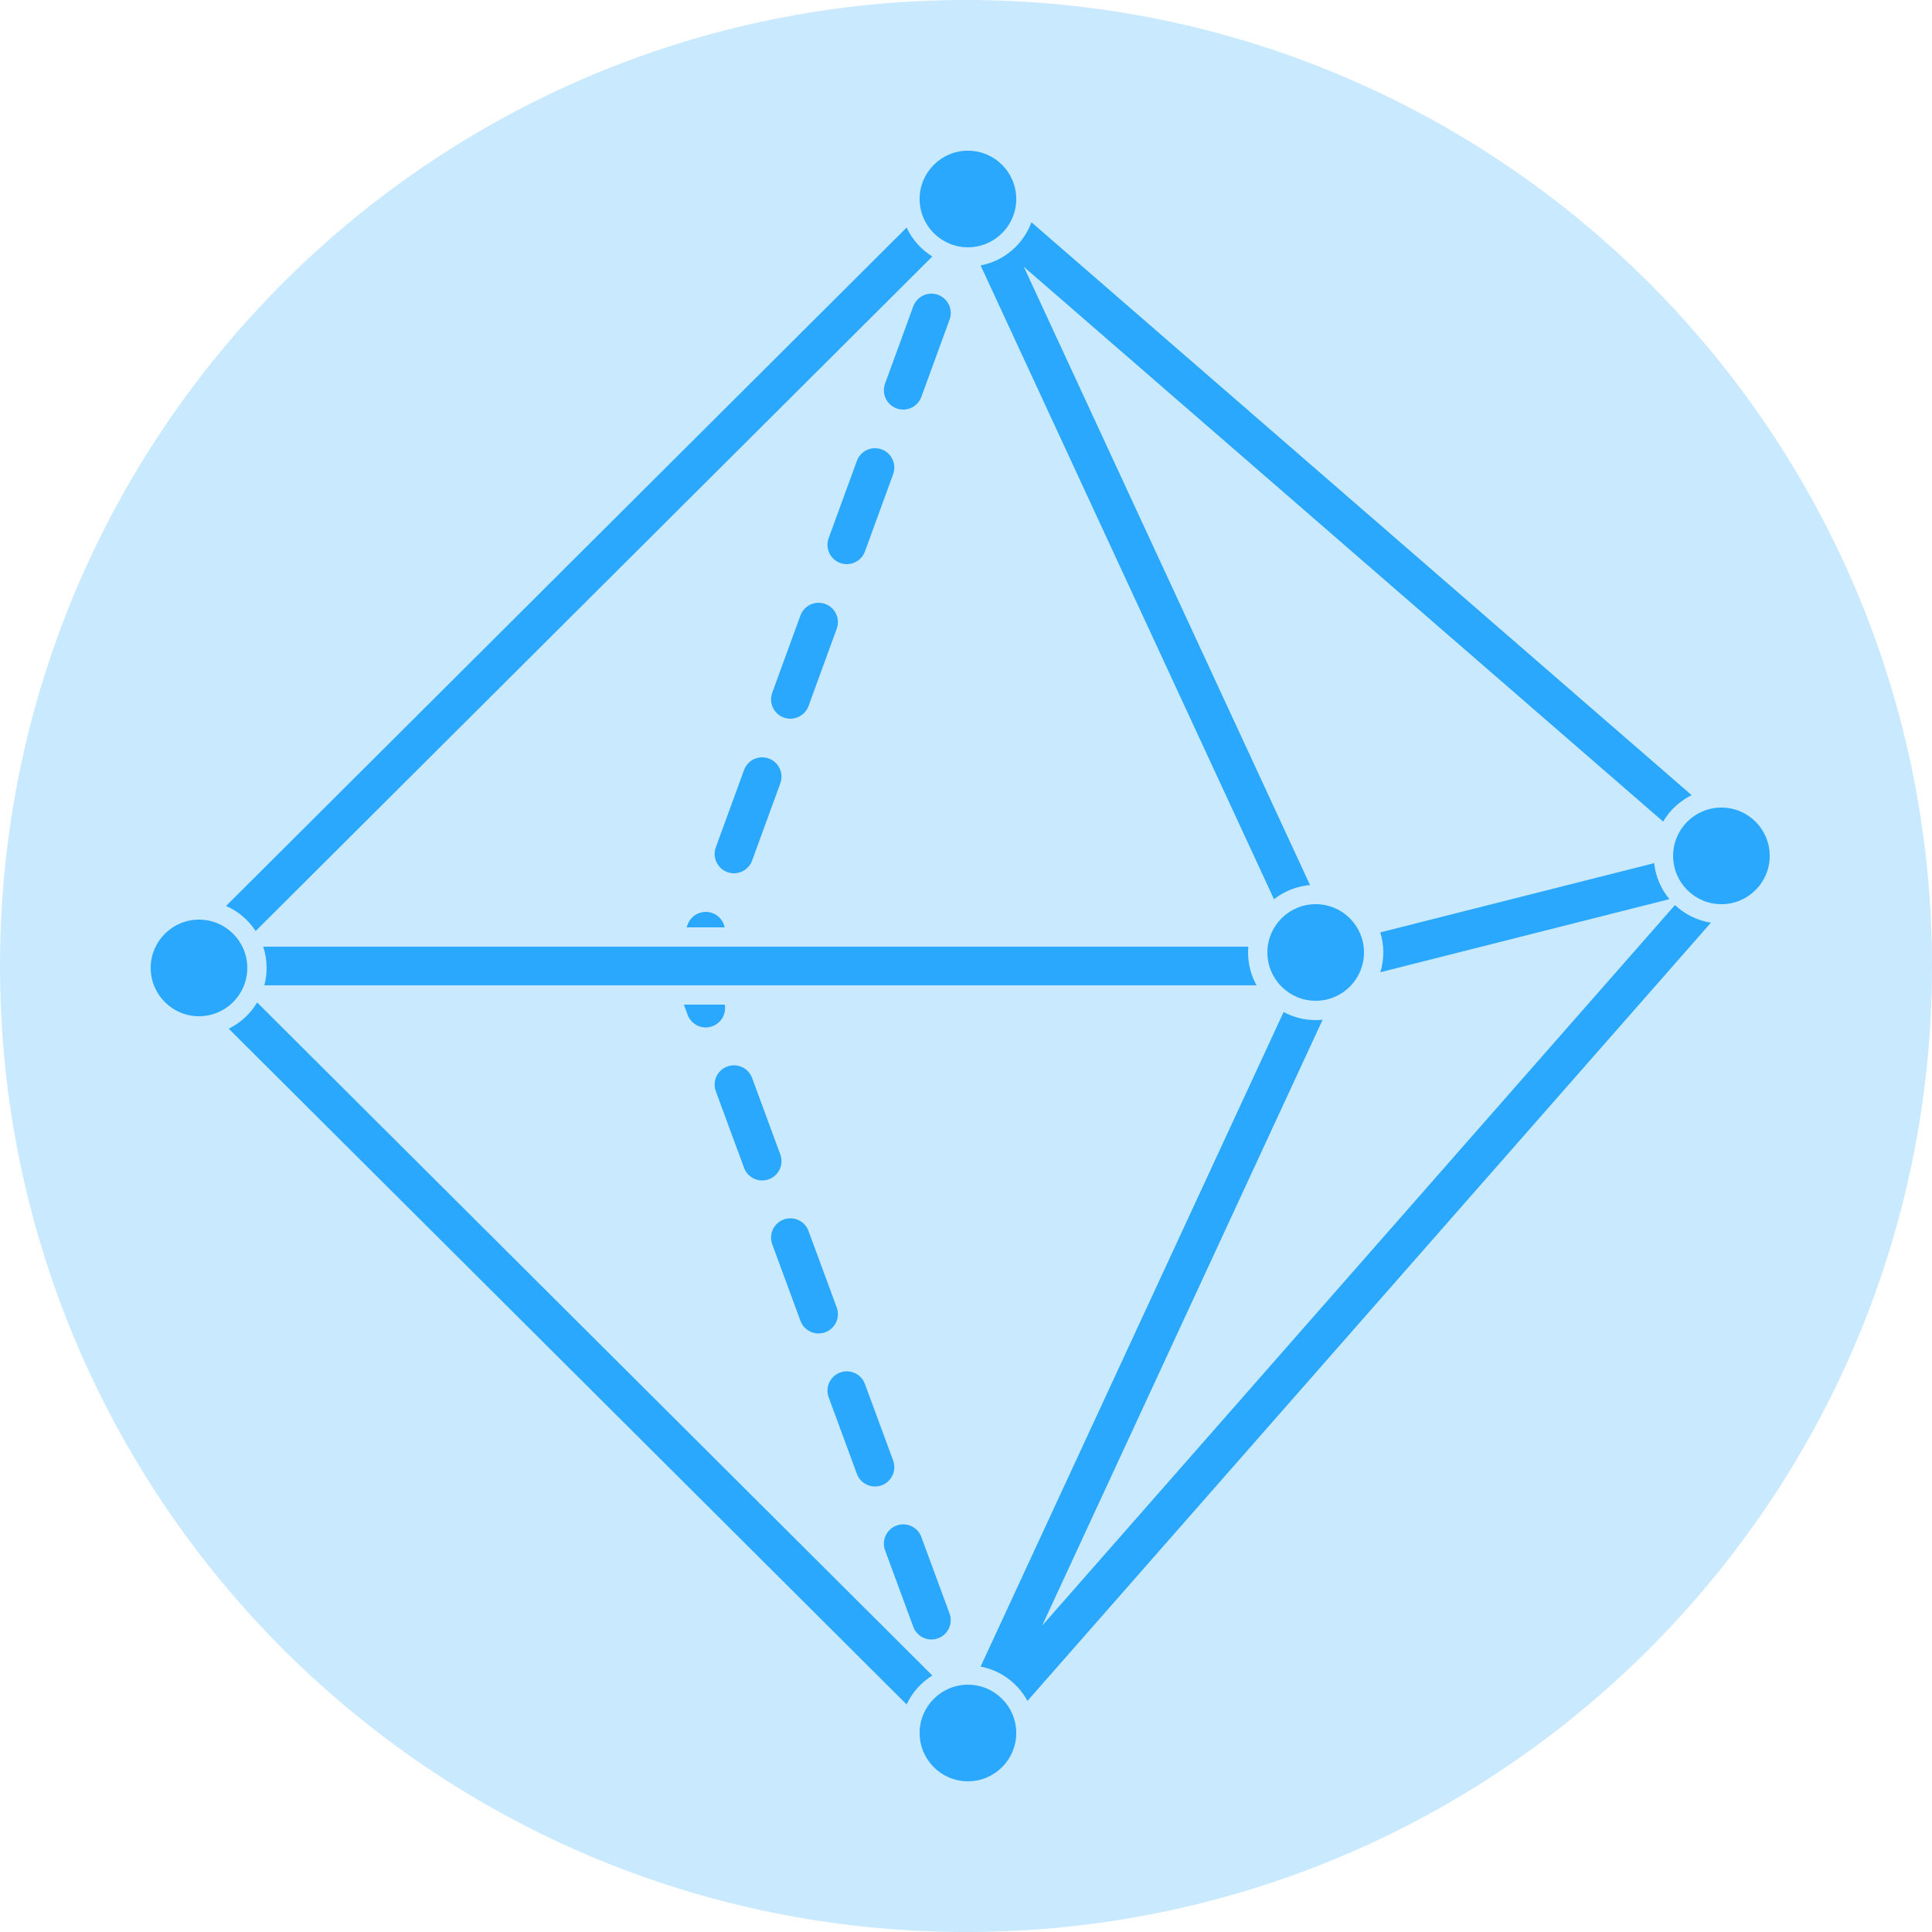
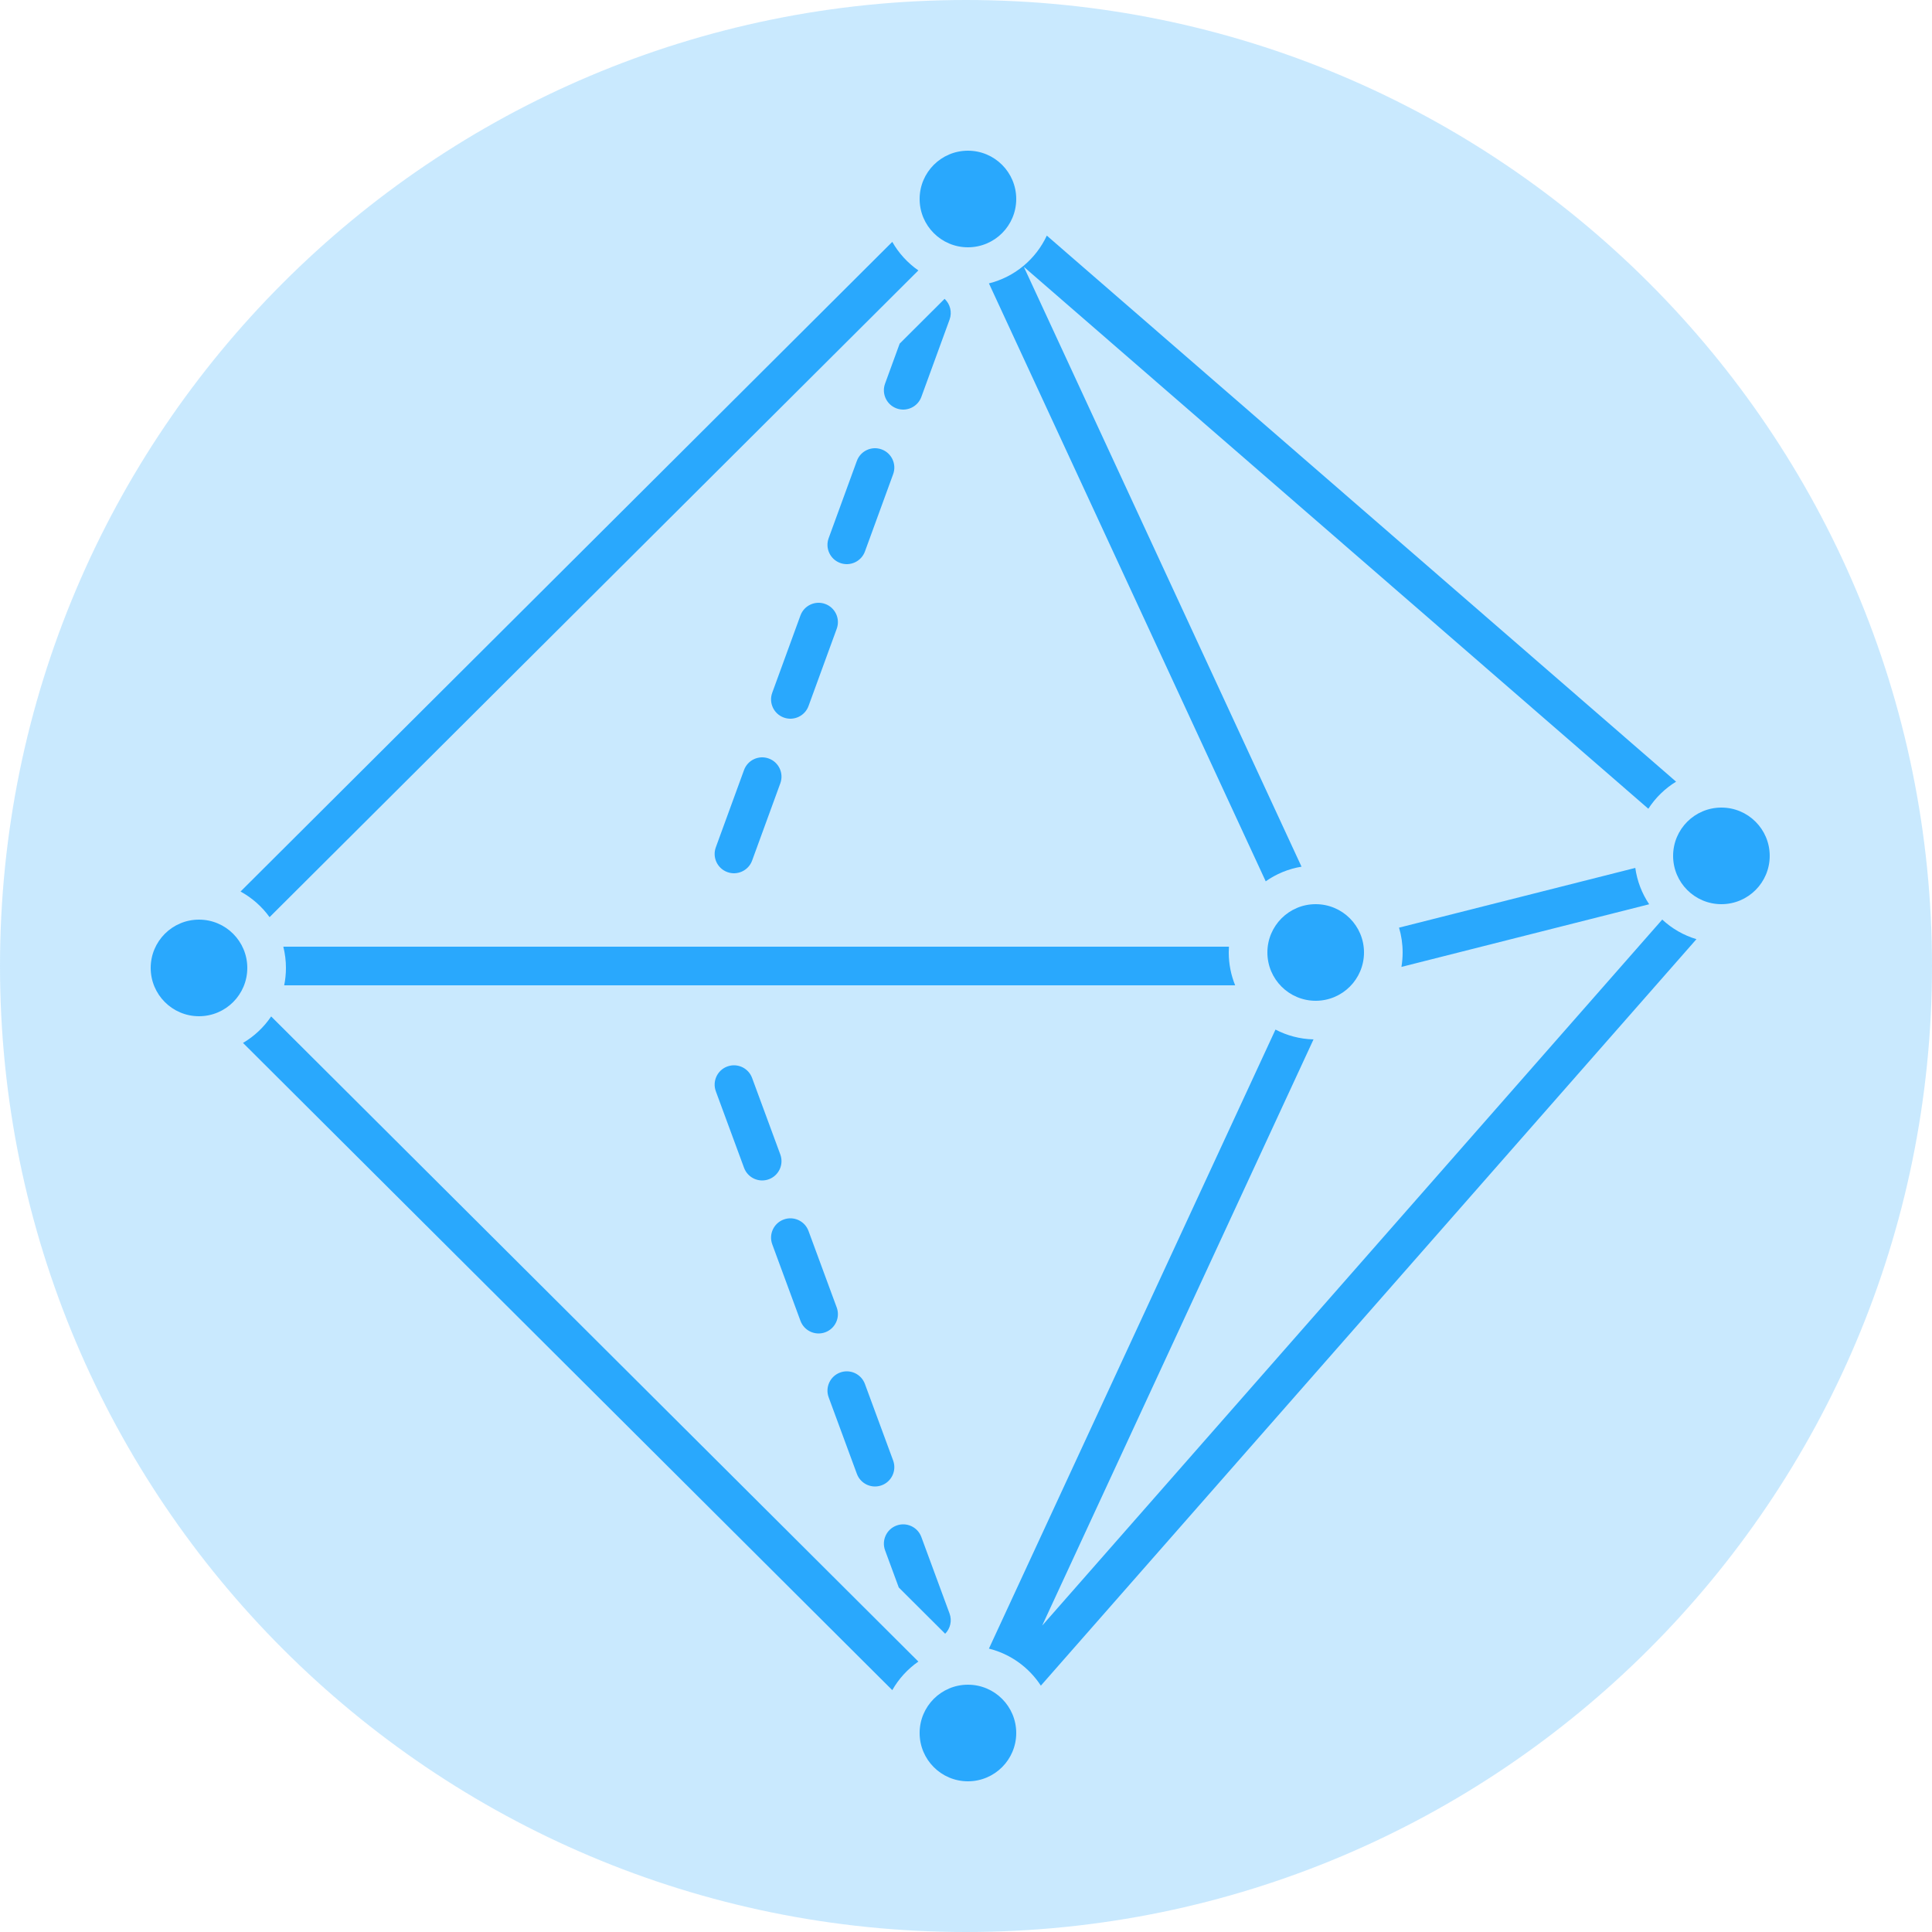
<svg xmlns="http://www.w3.org/2000/svg" width="500" height="500" viewBox="0 0 500 500" fill="none">
  <circle cx="250" cy="250" r="250" fill="#29A8FD" fill-opacity="0.25" />
-   <circle cx="250.5" cy="51.5" r="12.5" fill="#29A8FD" />
-   <path fill-rule="evenodd" clip-rule="evenodd" d="M177.953 239.286L177.692 240H187.55C187.213 238.356 186.056 236.921 184.364 236.303C181.77 235.356 178.9 236.692 177.953 239.286ZM245.747 82.714C246.694 80.12 245.358 77.25 242.764 76.303C240.17 75.356 237.3 76.692 236.353 79.286L229.053 99.286C228.106 101.88 229.442 104.75 232.036 105.697C234.63 106.644 237.5 105.308 238.447 102.714L245.747 82.714ZM231.147 122.714C232.094 120.12 230.758 117.25 228.164 116.303C225.57 115.356 222.7 116.692 221.753 119.286L214.453 139.286C213.506 141.88 214.842 144.75 217.436 145.697C220.03 146.644 222.9 145.308 223.847 142.714L231.147 122.714ZM216.547 162.714C217.494 160.12 216.158 157.25 213.564 156.303C210.97 155.356 208.1 156.692 207.153 159.286L199.853 179.286C198.906 181.88 200.242 184.75 202.836 185.697C205.43 186.644 208.3 185.308 209.247 182.714L216.547 162.714ZM201.947 202.714C202.894 200.12 201.558 197.25 198.964 196.303C196.37 195.356 193.5 196.692 192.553 199.286L185.253 219.286C184.306 221.88 185.642 224.75 188.236 225.697C190.83 226.644 193.7 225.308 194.647 222.714L201.947 202.714ZM176.989 260L177.959 262.63C178.914 265.221 181.789 266.547 184.38 265.591C186.696 264.737 188.002 262.348 187.569 260H176.989ZM242.78 423.991C241.068 424.622 239.232 424.258 237.908 423.19L237.166 422.451C236.829 422.036 236.554 421.559 236.359 421.03L229.059 401.23C228.103 398.639 229.429 395.764 232.02 394.809C234.611 393.853 237.486 395.179 238.441 397.77L245.741 417.57C246.697 420.161 245.371 423.036 242.78 423.991ZM194.641 278.97C193.686 276.379 190.811 275.053 188.22 276.009C185.629 276.964 184.303 279.839 185.259 282.43L192.559 302.23C193.514 304.821 196.389 306.147 198.98 305.191C201.571 304.236 202.897 301.361 201.941 298.77L194.641 278.97ZM209.241 318.57C208.286 315.979 205.411 314.653 202.82 315.609C200.229 316.564 198.903 319.439 199.859 322.03L207.159 341.83C208.114 344.421 210.989 345.747 213.58 344.791C216.171 343.836 217.497 340.961 216.541 338.37L209.241 318.57ZM223.841 358.17C222.886 355.579 220.011 354.253 217.42 355.209C214.829 356.164 213.503 359.039 214.459 361.63L221.759 381.43C222.714 384.021 225.589 385.347 228.18 384.391C230.771 383.436 232.097 380.561 231.141 377.97L223.841 358.17Z" fill="#29A8FD" />
-   <circle cx="340.5" cy="246.5" r="12.5" fill="#29A8FD" />
-   <circle cx="445.5" cy="221.5" r="12.5" fill="#29A8FD" />
-   <circle cx="51.5" cy="250.5" r="12.5" fill="#29A8FD" />
-   <circle cx="250.5" cy="448.5" r="12.5" fill="#29A8FD" />
-   <path fill-rule="evenodd" clip-rule="evenodd" d="M58.508 234.46L234.634 58.894C236.079 61.99 238.404 64.593 241.287 66.381L66.165 240.947C64.309 238.104 61.649 235.834 58.508 234.46ZM59.193 266.223L234.634 441.106C236.079 438.01 238.404 435.407 241.287 433.619L66.549 259.437C64.814 262.353 62.255 264.722 59.193 266.223ZM68.416 255H325.199C323.798 252.483 323 249.585 323 246.5C323 245.995 323.021 245.494 323.063 245H68.118C68.69 246.73 69 248.579 69 250.5C69 252.056 68.797 253.564 68.416 255ZM329.712 232.72C332.324 230.672 335.534 229.35 339.037 229.06L264.969 69.056L430.415 212.624C432.147 209.685 434.715 207.297 437.791 205.785L266.936 57.523C264.846 63.225 259.873 67.537 253.782 68.693L329.712 232.72ZM442.786 238.791C439.214 238.235 435.999 236.598 433.487 234.225L269.706 420.712L342.291 263.909C341.702 263.969 341.105 264 340.5 264C337.496 264 334.668 263.243 332.198 261.909L253.782 431.307C259.029 432.303 263.447 435.641 265.906 440.193L442.786 238.791ZM357.242 251.612L432.05 232.696C429.898 230.115 428.476 226.904 428.1 223.38L357.216 241.304C357.725 242.945 358 244.691 358 246.5C358 248.278 357.735 249.995 357.242 251.612Z" fill="#29A8FD" />
+   <path fill-rule="evenodd" clip-rule="evenodd" d="M230.921 62.595L62.25 230.729C65.225 232.351 67.794 234.624 69.765 237.358L237.671 69.986C234.905 68.063 232.591 65.536 230.921 62.595ZM255.933 73.34L327.567 228.086C330.276 226.18 333.425 224.856 336.832 224.297L264.969 69.056L426.589 209.304C428.424 206.464 430.882 204.063 433.77 202.296L270.914 60.974C268.079 67.073 262.591 71.689 255.933 73.34ZM430.186 237.984C432.677 240.3 435.694 242.058 439.038 243.058L269.373 436.245C266.311 431.539 261.536 428.05 255.933 426.66L330.094 266.454C333.05 267.999 336.392 268.906 339.938 268.993L269.706 420.712L430.186 237.984ZM423.214 224.616C423.691 228.062 424.95 231.259 426.804 234.023L362.692 250.234C362.894 249.019 363 247.772 363 246.5C363 244.268 362.675 242.112 362.07 240.076L423.214 224.616ZM318.049 245C318.017 245.496 318 245.996 318 246.5C318 249.508 318.59 252.377 319.661 255H73.55C73.845 253.546 74 252.041 74 250.5C74 248.603 73.765 246.76 73.323 245H318.049ZM62.89 269.908C65.802 268.196 68.294 265.847 70.176 263.052L237.671 430.014C234.905 431.937 232.591 434.464 230.921 437.405L62.89 269.908Z" fill="#29A8FD" />
+   <path d="M263 51.5C263 58.404 257.404 64 250.5 64C243.596 64 238 58.404 238 51.5C238 44.596 243.596 39 250.5 39C257.404 39 263 44.596 263 51.5Z" fill="#29A8FD" />
+   <path d="M353 246.5C353 253.404 347.404 259 340.5 259C333.596 259 328 253.404 328 246.5C328 239.596 333.596 234 340.5 234C347.404 234 353 239.596 353 246.5Z" fill="#29A8FD" />
+   <path d="M458 221.5C458 228.404 452.404 234 445.5 234C438.596 234 433 228.404 433 221.5C433 214.596 438.596 209 445.5 209C452.404 209 458 214.596 458 221.5Z" fill="#29A8FD" />
+   <path d="M64 250.5C64 257.404 58.404 263 51.5 263C44.596 263 39 257.404 39 250.5C39 243.596 44.596 238 51.5 238C58.404 238 64 243.596 64 250.5Z" fill="#29A8FD" />
+   <path d="M263 448.5C263 455.404 257.404 461 250.5 461C243.596 461 238 455.404 238 448.5C238 441.596 243.596 436 250.5 436C257.404 436 263 441.596 263 448.5Z" fill="#29A8FD" />
+   <path d="M244.611 422.812L232.603 410.842L229.059 401.23C228.103 398.639 229.429 395.764 232.02 394.809C234.611 393.853 237.486 395.179 238.441 397.77L245.741 417.57C246.434 419.448 245.928 421.475 244.611 422.812Z" fill="#29A8FD" />
+   <path d="M232.834 88.927L244.458 77.34C245.884 78.668 246.457 80.769 245.747 82.714L238.447 102.714C237.5 105.308 234.63 106.644 232.036 105.697C229.442 104.75 228.106 101.88 229.053 99.286L232.834 88.927Z" fill="#29A8FD" />
+   <path d="M231.147 122.714C232.094 120.12 230.758 117.25 228.164 116.303C225.57 115.356 222.7 116.692 221.753 119.286L214.453 139.286C213.506 141.88 214.842 144.75 217.436 145.697C220.03 146.644 222.9 145.308 223.847 142.714L231.147 122.714Z" fill="#29A8FD" />
+   <path d="M213.564 156.303C216.158 157.25 217.494 160.12 216.547 162.714L209.247 182.714C208.3 185.308 205.43 186.644 202.836 185.697C200.242 184.75 198.906 181.88 199.853 179.286L207.153 159.286C208.1 156.692 210.97 155.356 213.564 156.303Z" fill="#29A8FD" />
+   <path d="M201.947 202.714C202.894 200.12 201.558 197.25 198.964 196.303C196.37 195.356 193.5 196.692 192.553 199.286L185.253 219.286C184.306 221.88 185.642 224.75 188.236 225.697C190.83 226.644 193.7 225.308 194.647 222.714L201.947 202.714Z" fill="#29A8FD" />
+   <path d="M194.641 278.97C193.686 276.379 190.811 275.053 188.22 276.009C185.629 276.964 184.303 279.839 185.259 282.43L192.559 302.23C193.514 304.821 196.389 306.147 198.98 305.191C201.571 304.236 202.897 301.361 201.941 298.77L194.641 278.97Z" fill="#29A8FD" />
+   <path d="M202.82 315.609C205.411 314.653 208.286 315.979 209.241 318.57L216.541 338.37C217.497 340.961 216.171 343.836 213.58 344.791C210.989 345.747 208.114 344.421 207.159 341.83L199.859 322.03C198.903 319.439 200.229 316.564 202.82 315.609Z" fill="#29A8FD" />
+   <path d="M223.841 358.17C222.886 355.579 220.011 354.253 217.42 355.209C214.829 356.164 213.503 359.039 214.459 361.63L221.759 381.43C222.714 384.021 225.589 385.347 228.18 384.391C230.771 383.436 232.097 380.561 231.141 377.97L223.841 358.17Z" fill="#29A8FD" />
</svg>
